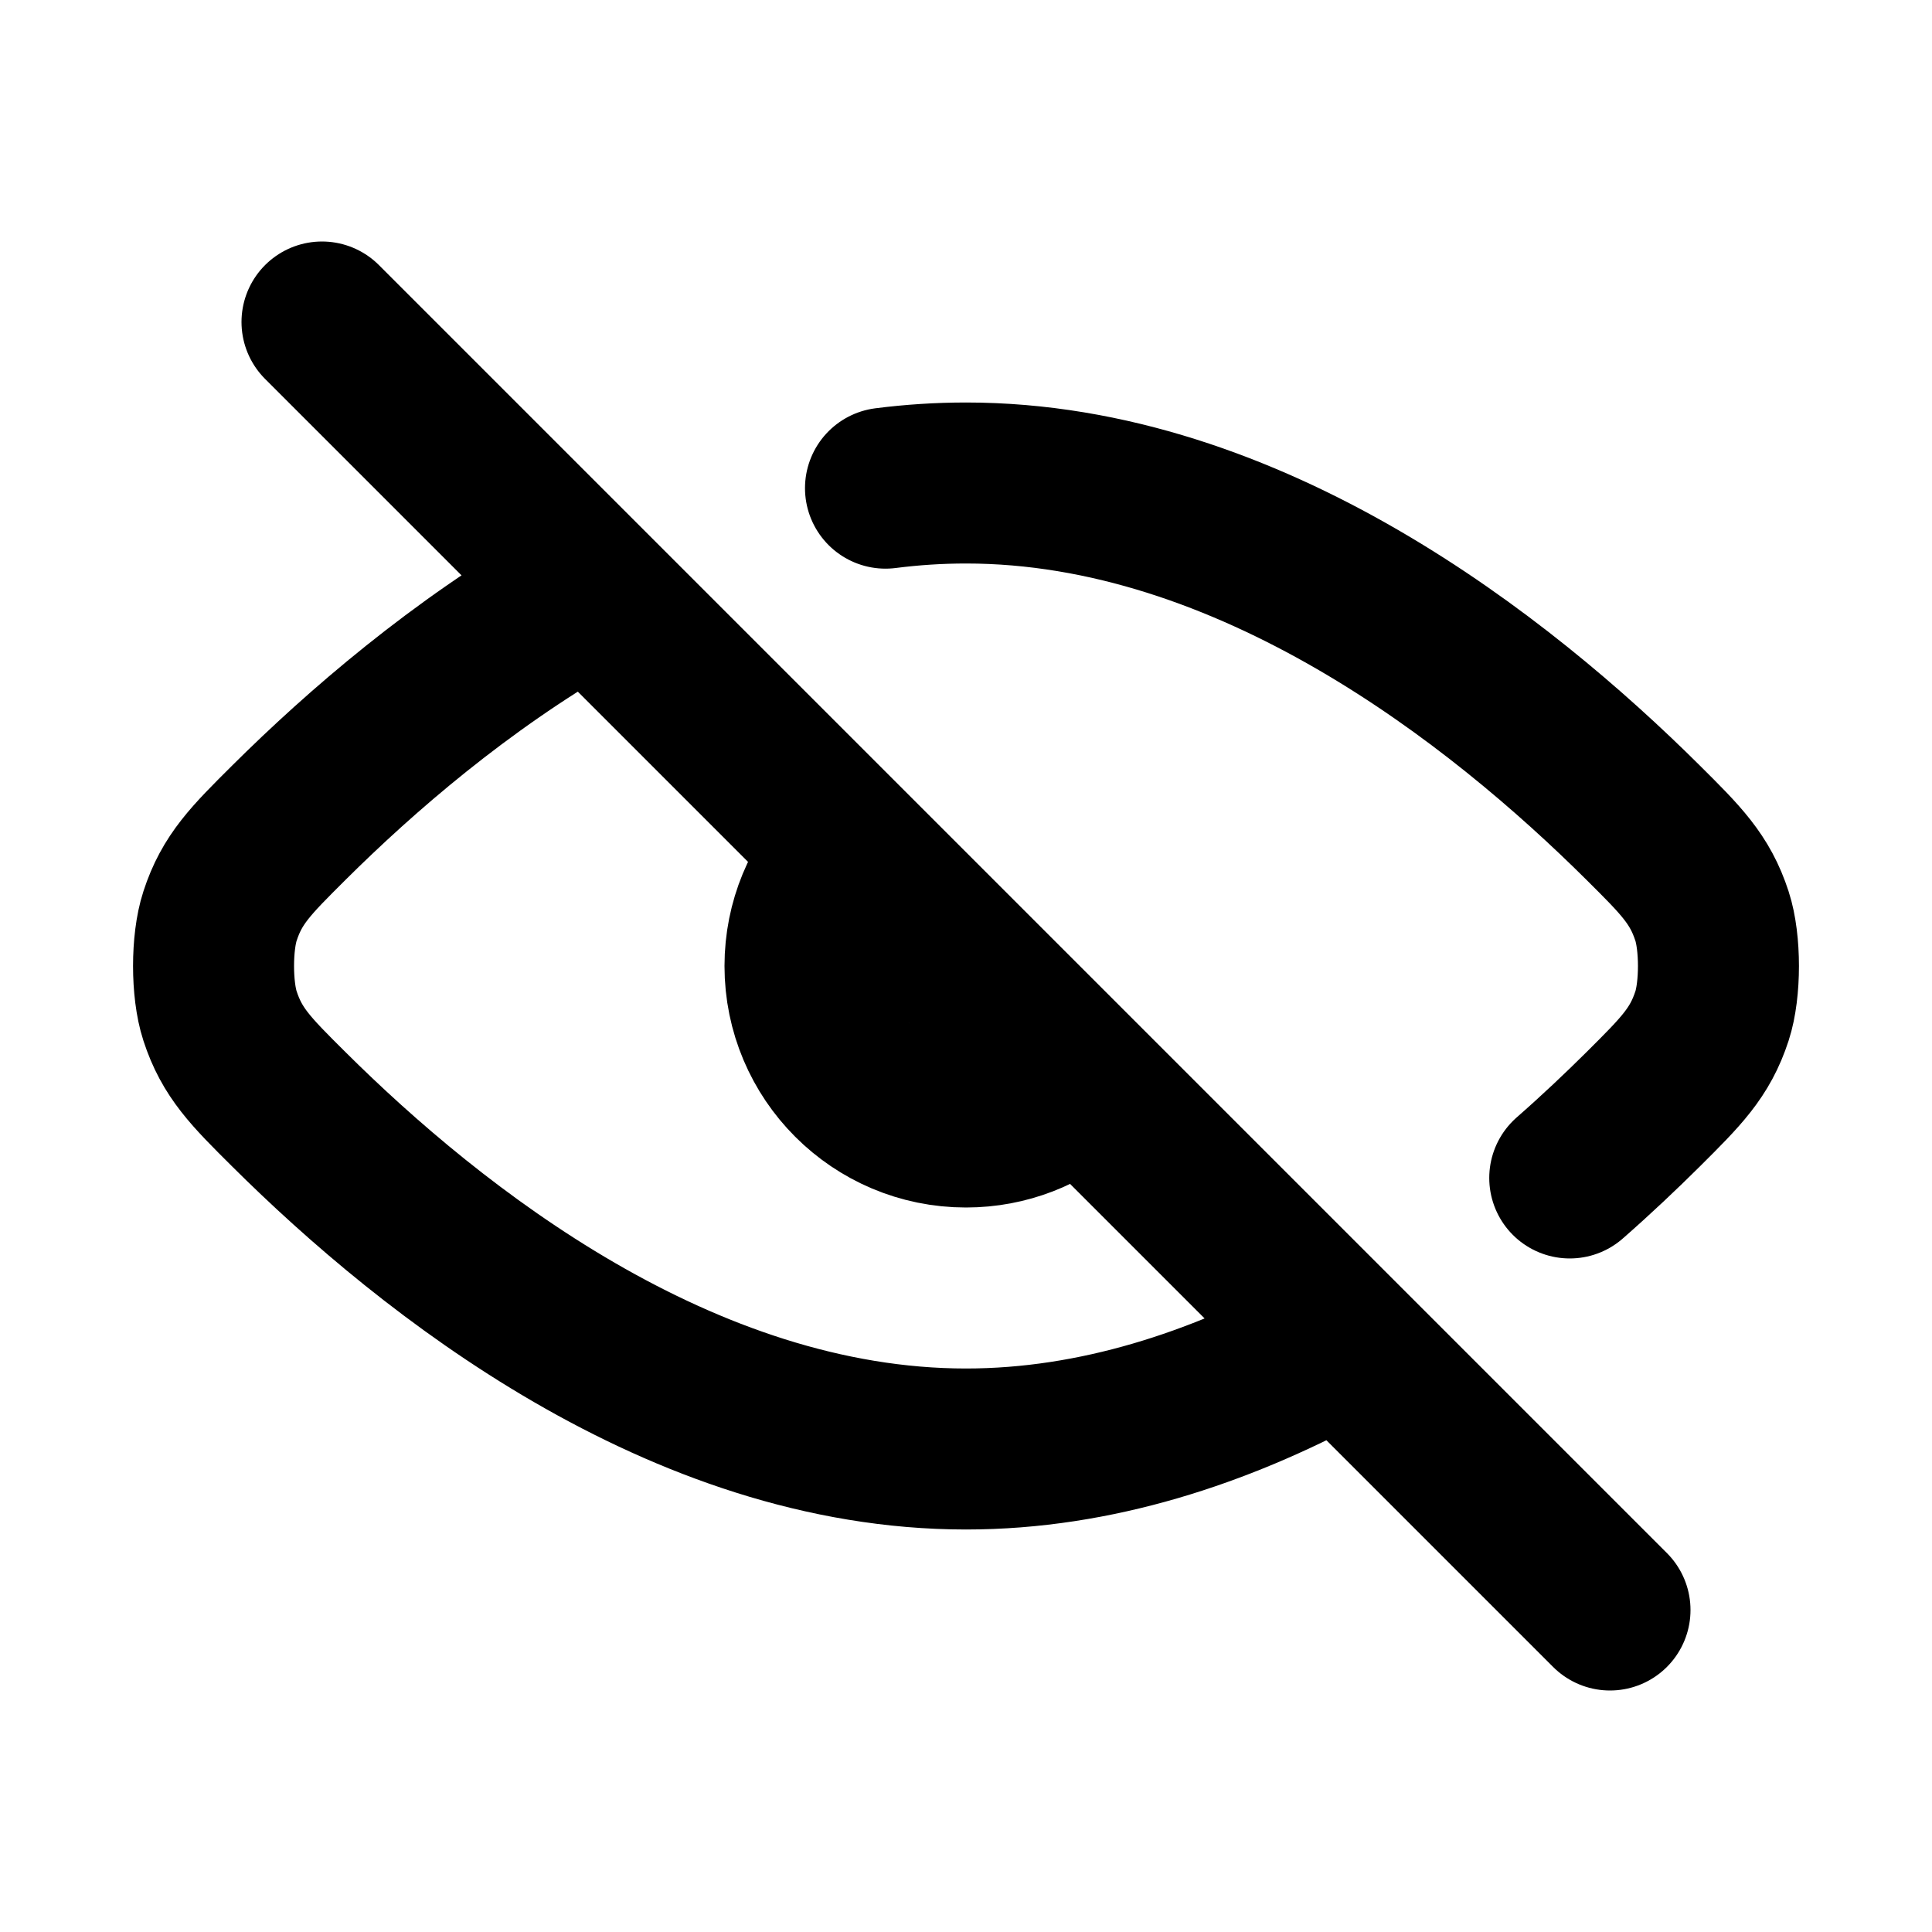
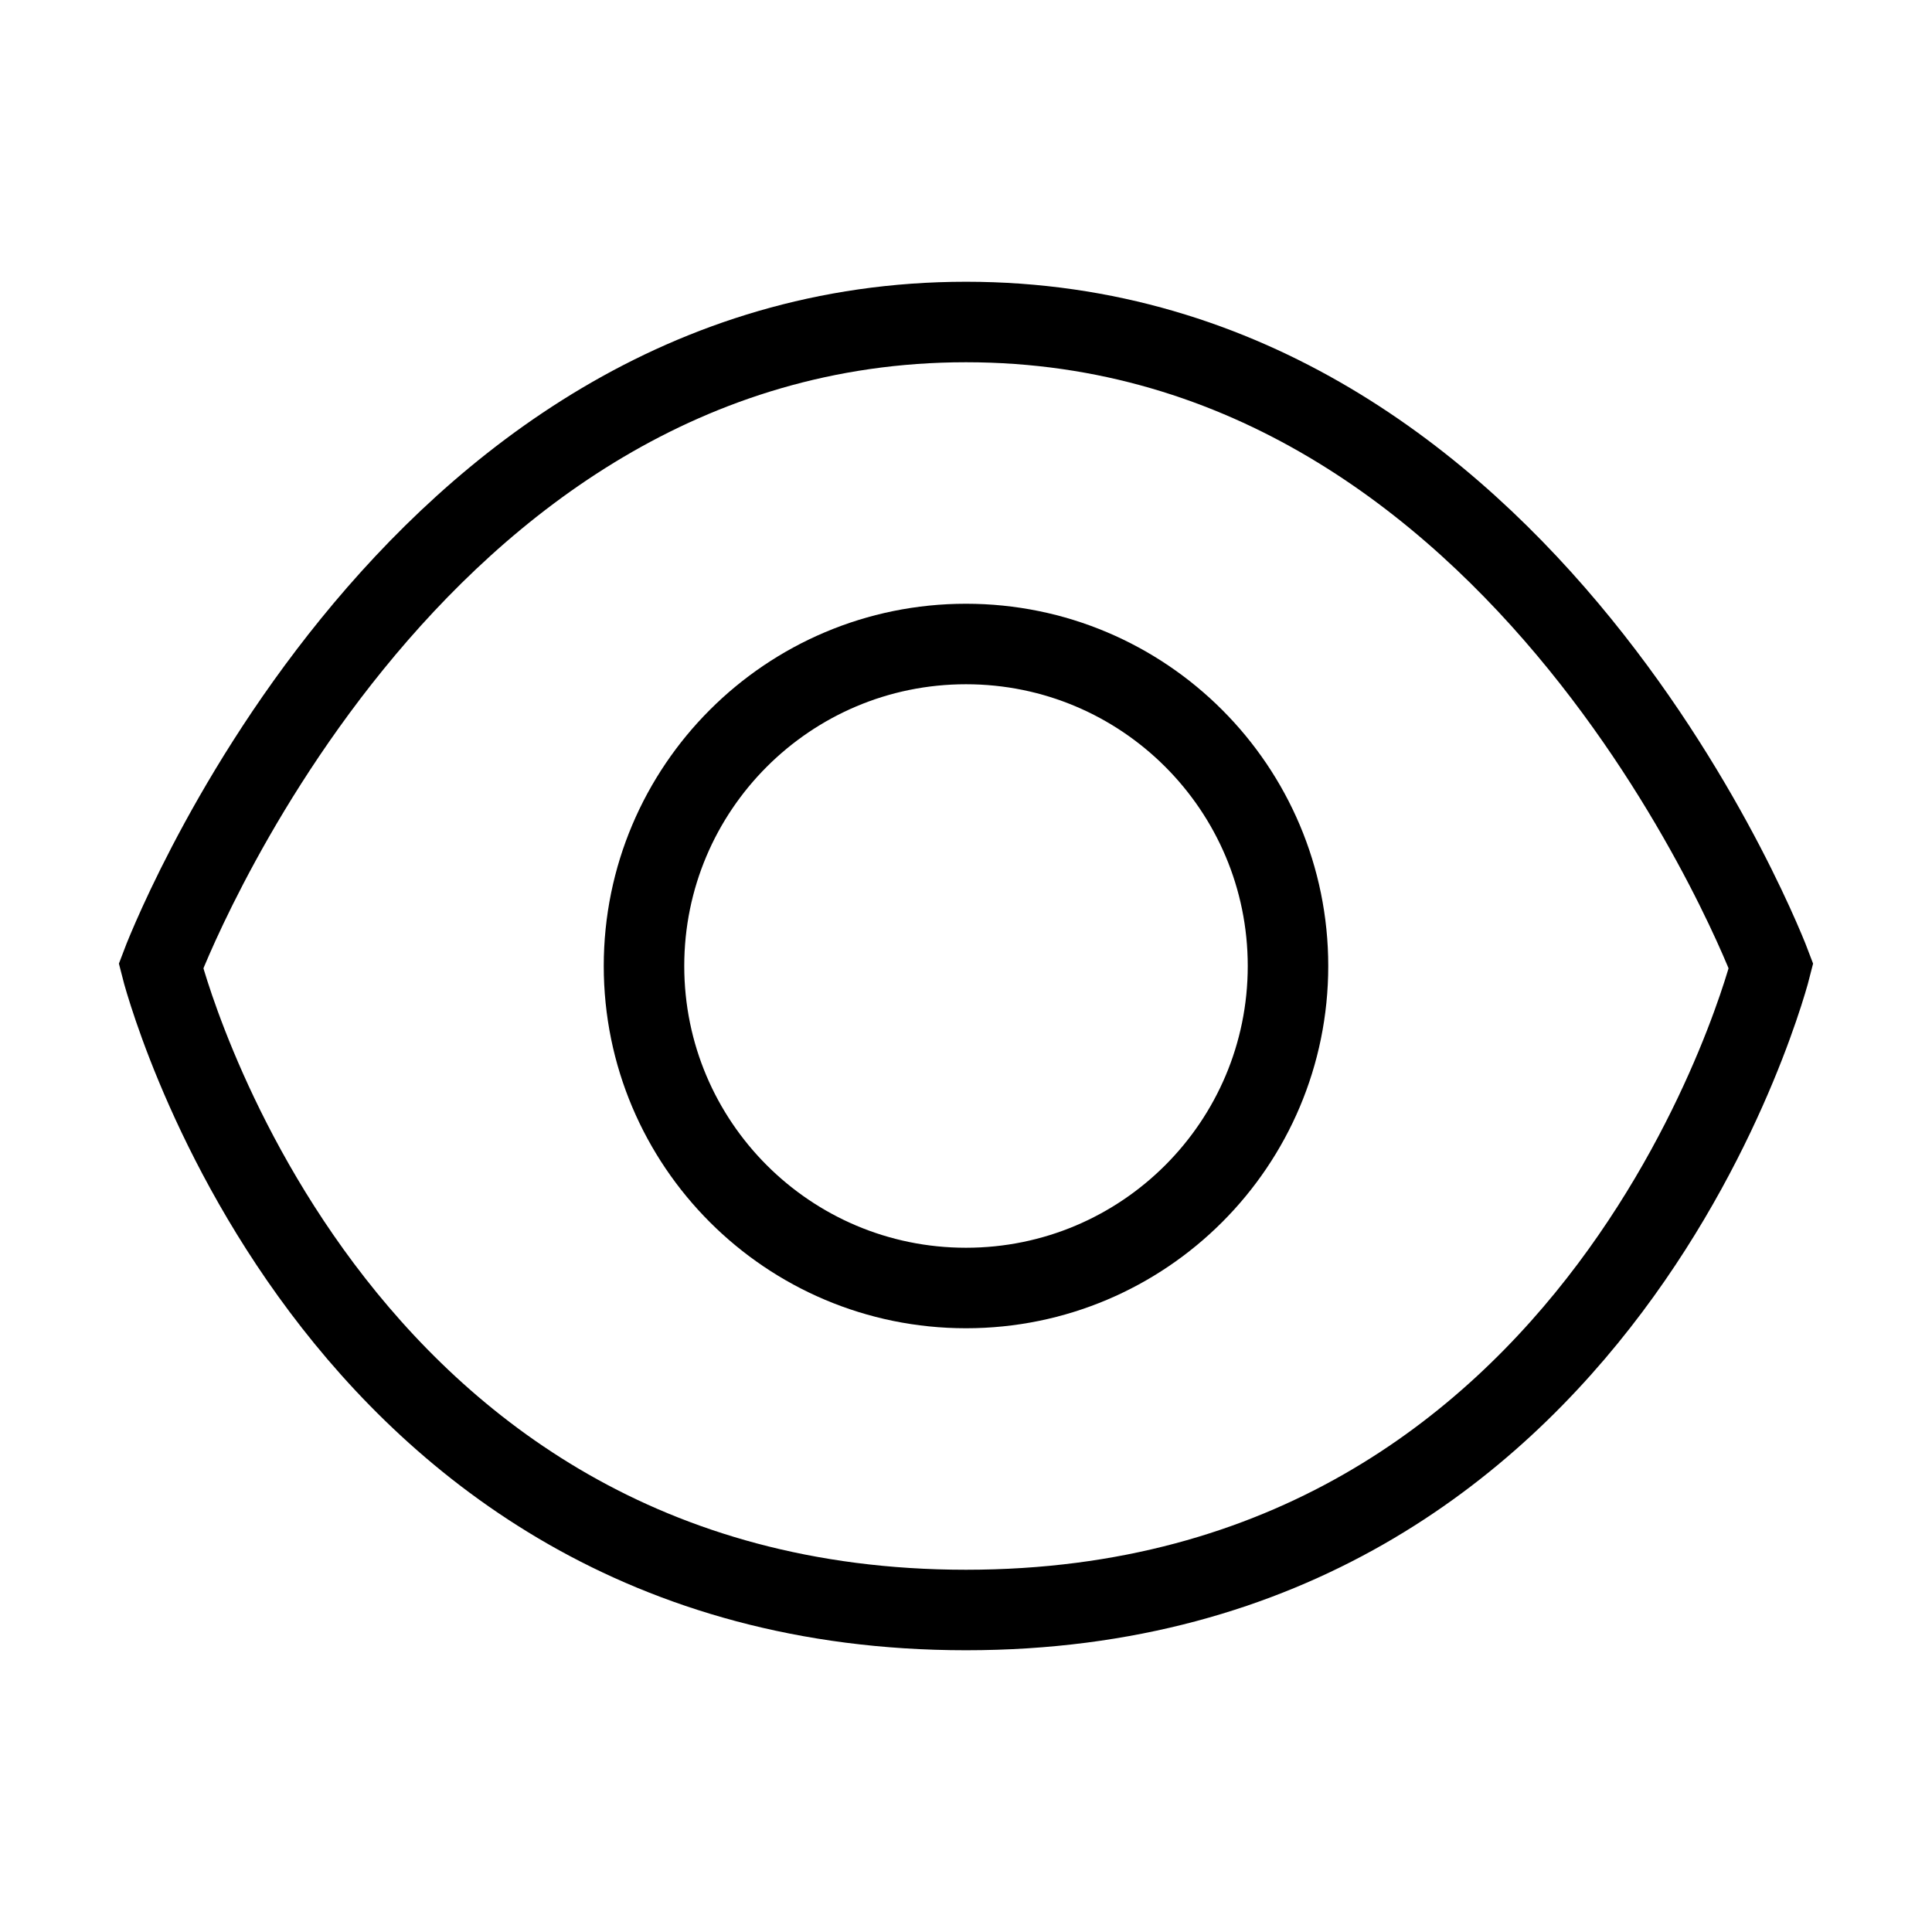
- <svg xmlns="http://www.w3.org/2000/svg" width="800px" height="800px" viewBox="0 0 24 24" fill="none">
-   <g id="Edit / Hide">
-     <path id="Vector" d="M4 4L20 20M16.5 16.756C15.147 17.485 13.618 18 12 18C8.469 18 5.366 15.548 3.587 13.779C3.117 13.312 2.882 13.078 2.733 12.62C2.626 12.293 2.626 11.707 2.733 11.38C2.882 10.921 3.118 10.688 3.588 10.22C4.485 9.328 5.718 8.264 7.172 7.427M19.5 14.633C19.833 14.341 20.138 14.052 20.412 13.78L20.415 13.777C20.883 13.311 21.118 13.078 21.267 12.621C21.374 12.294 21.374 11.707 21.267 11.38C21.118 10.922 20.883 10.688 20.413 10.221C18.634 8.452 15.53 6 12 6C11.662 6 11.329 6.022 11 6.064M13.323 13.5C12.97 13.811 12.507 14 12 14C10.895 14 10 13.105 10 12C10 11.46 10.213 10.971 10.561 10.611" stroke="#000000" stroke-width="2" stroke-linecap="round" stroke-linejoin="round" />
-   </g>
+ <svg xmlns="http://www.w3.org/2000/svg" width="800px" height="800px" viewBox="0 0 24 24" fill="none" stroke="#000000" stroke-width="1" stroke-linecap="round" stroke-linejoin="miter">
+   <path d="M2,12S5,4,12,4s10,8,10,8-2,8-10,8S2,12,2,12Z" />
+   <circle cx="12" cy="12" r="4" />
</svg>
